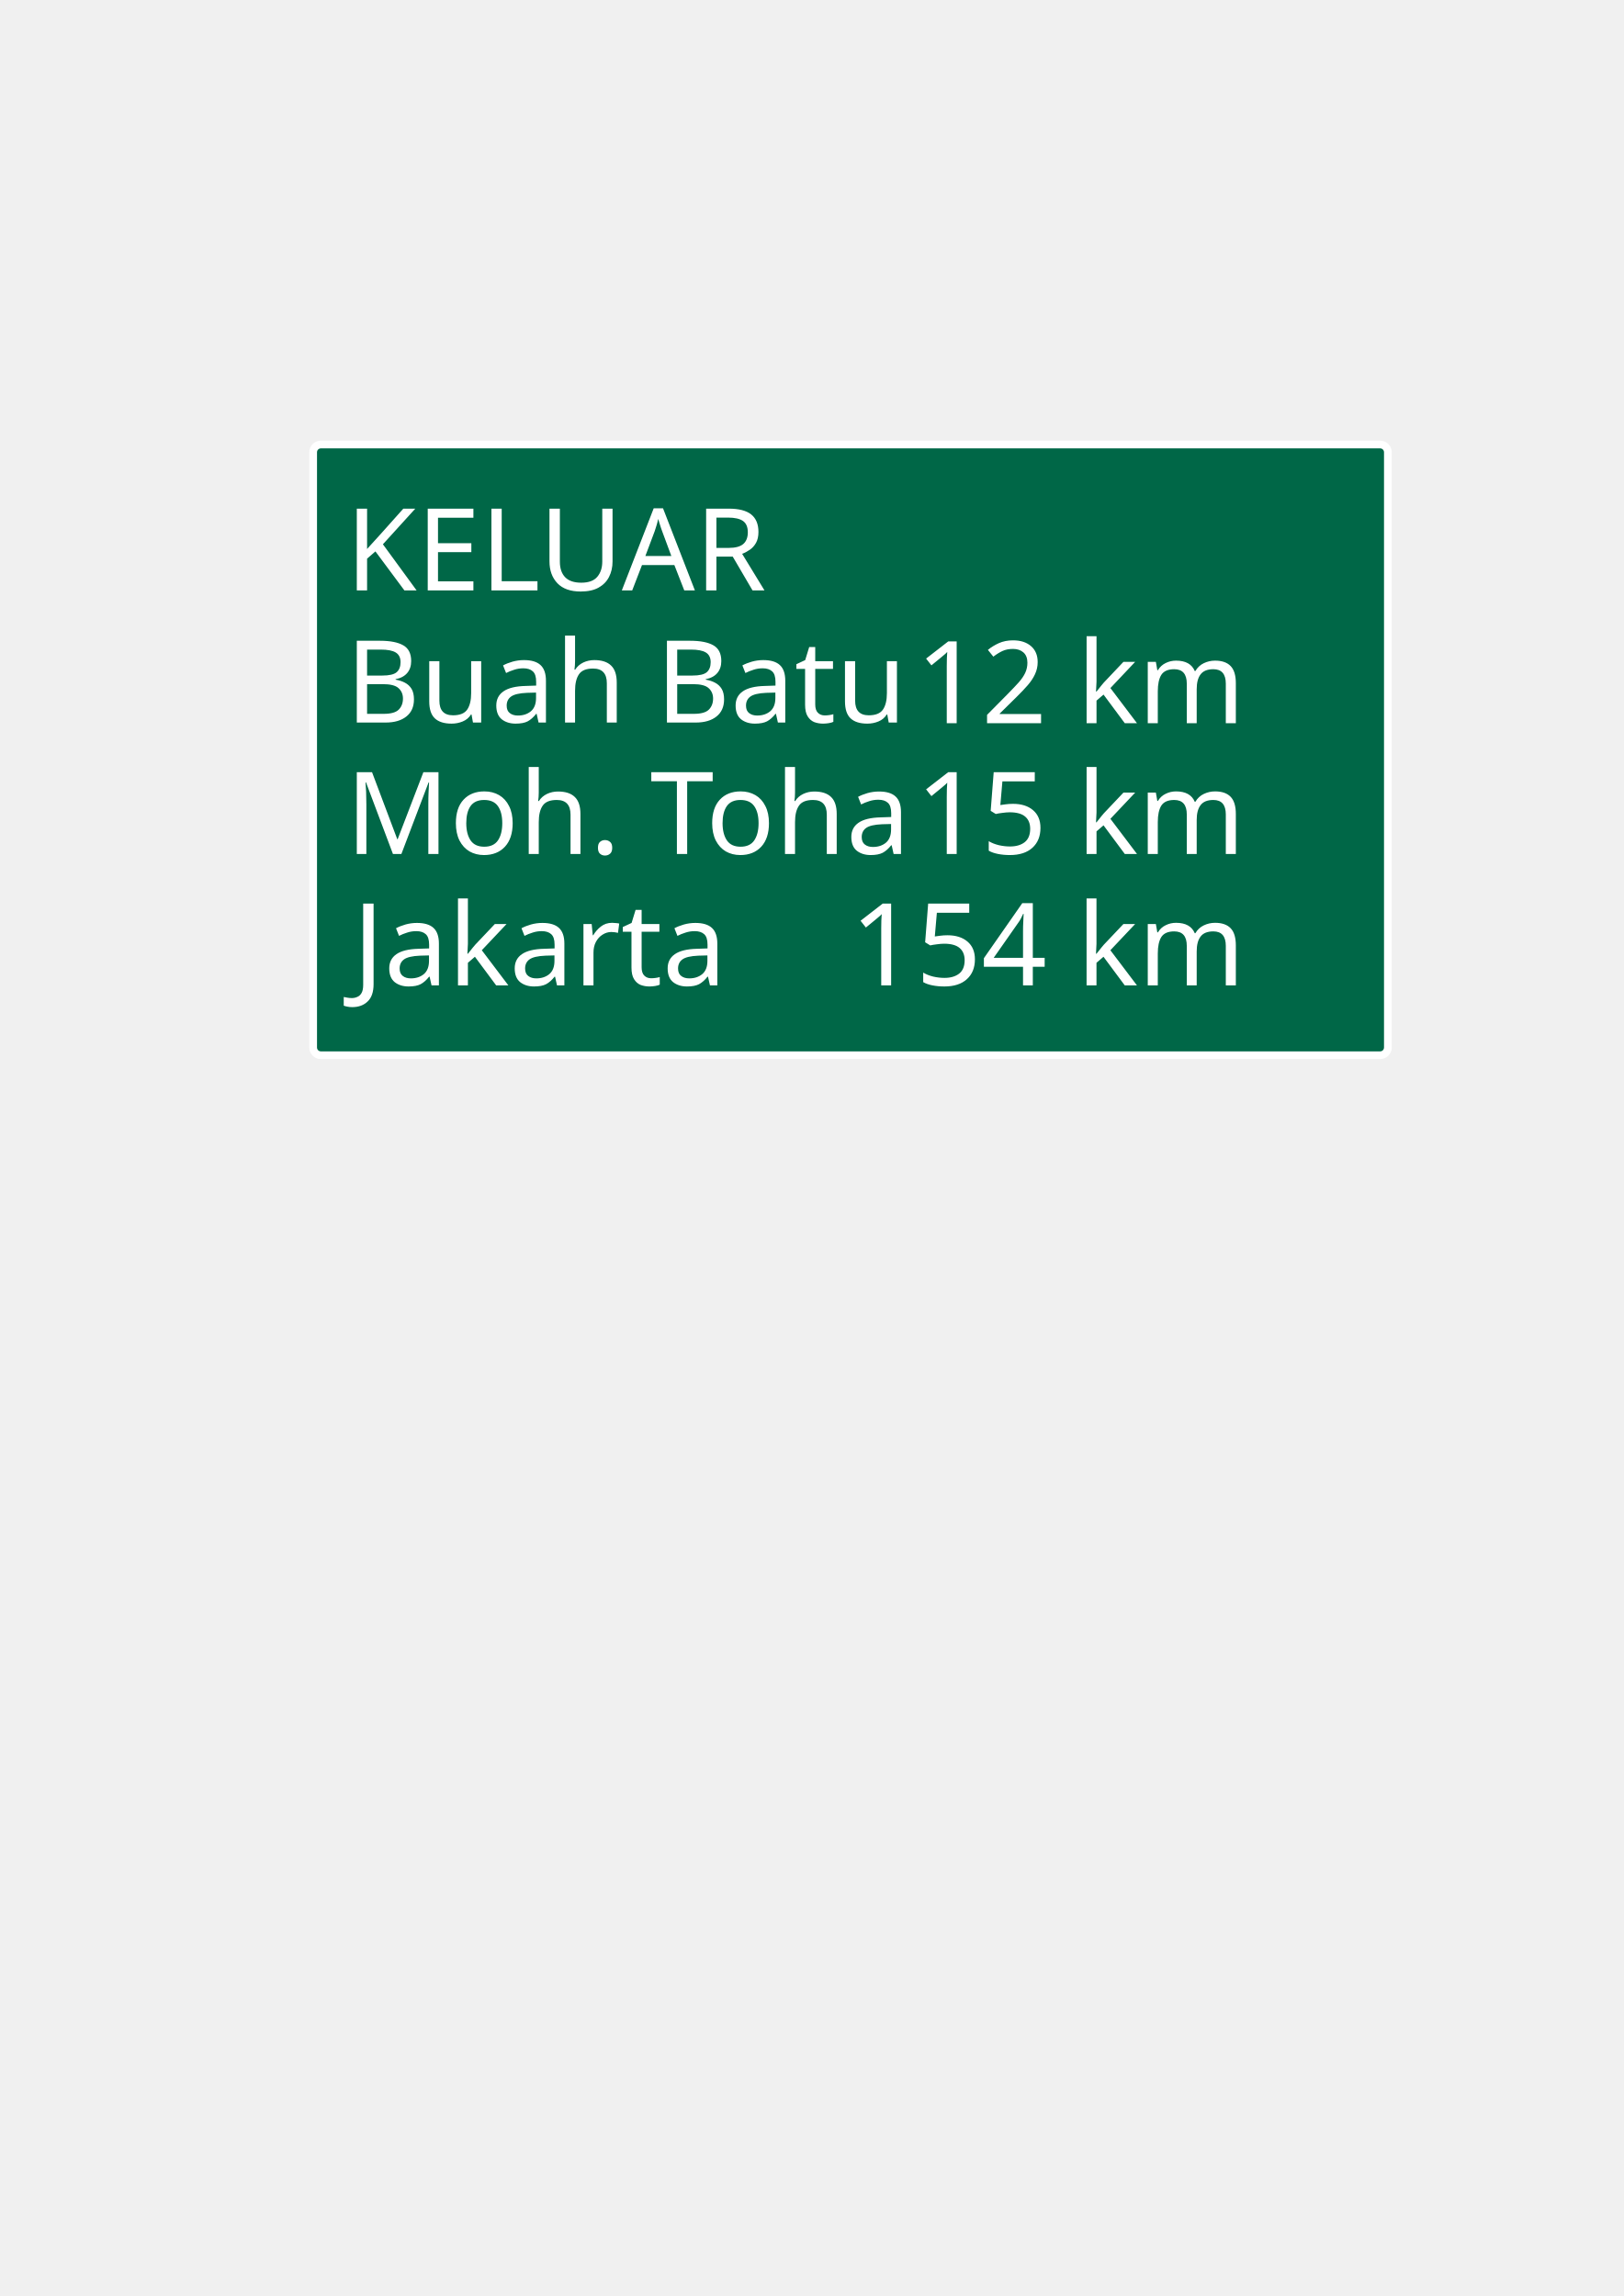
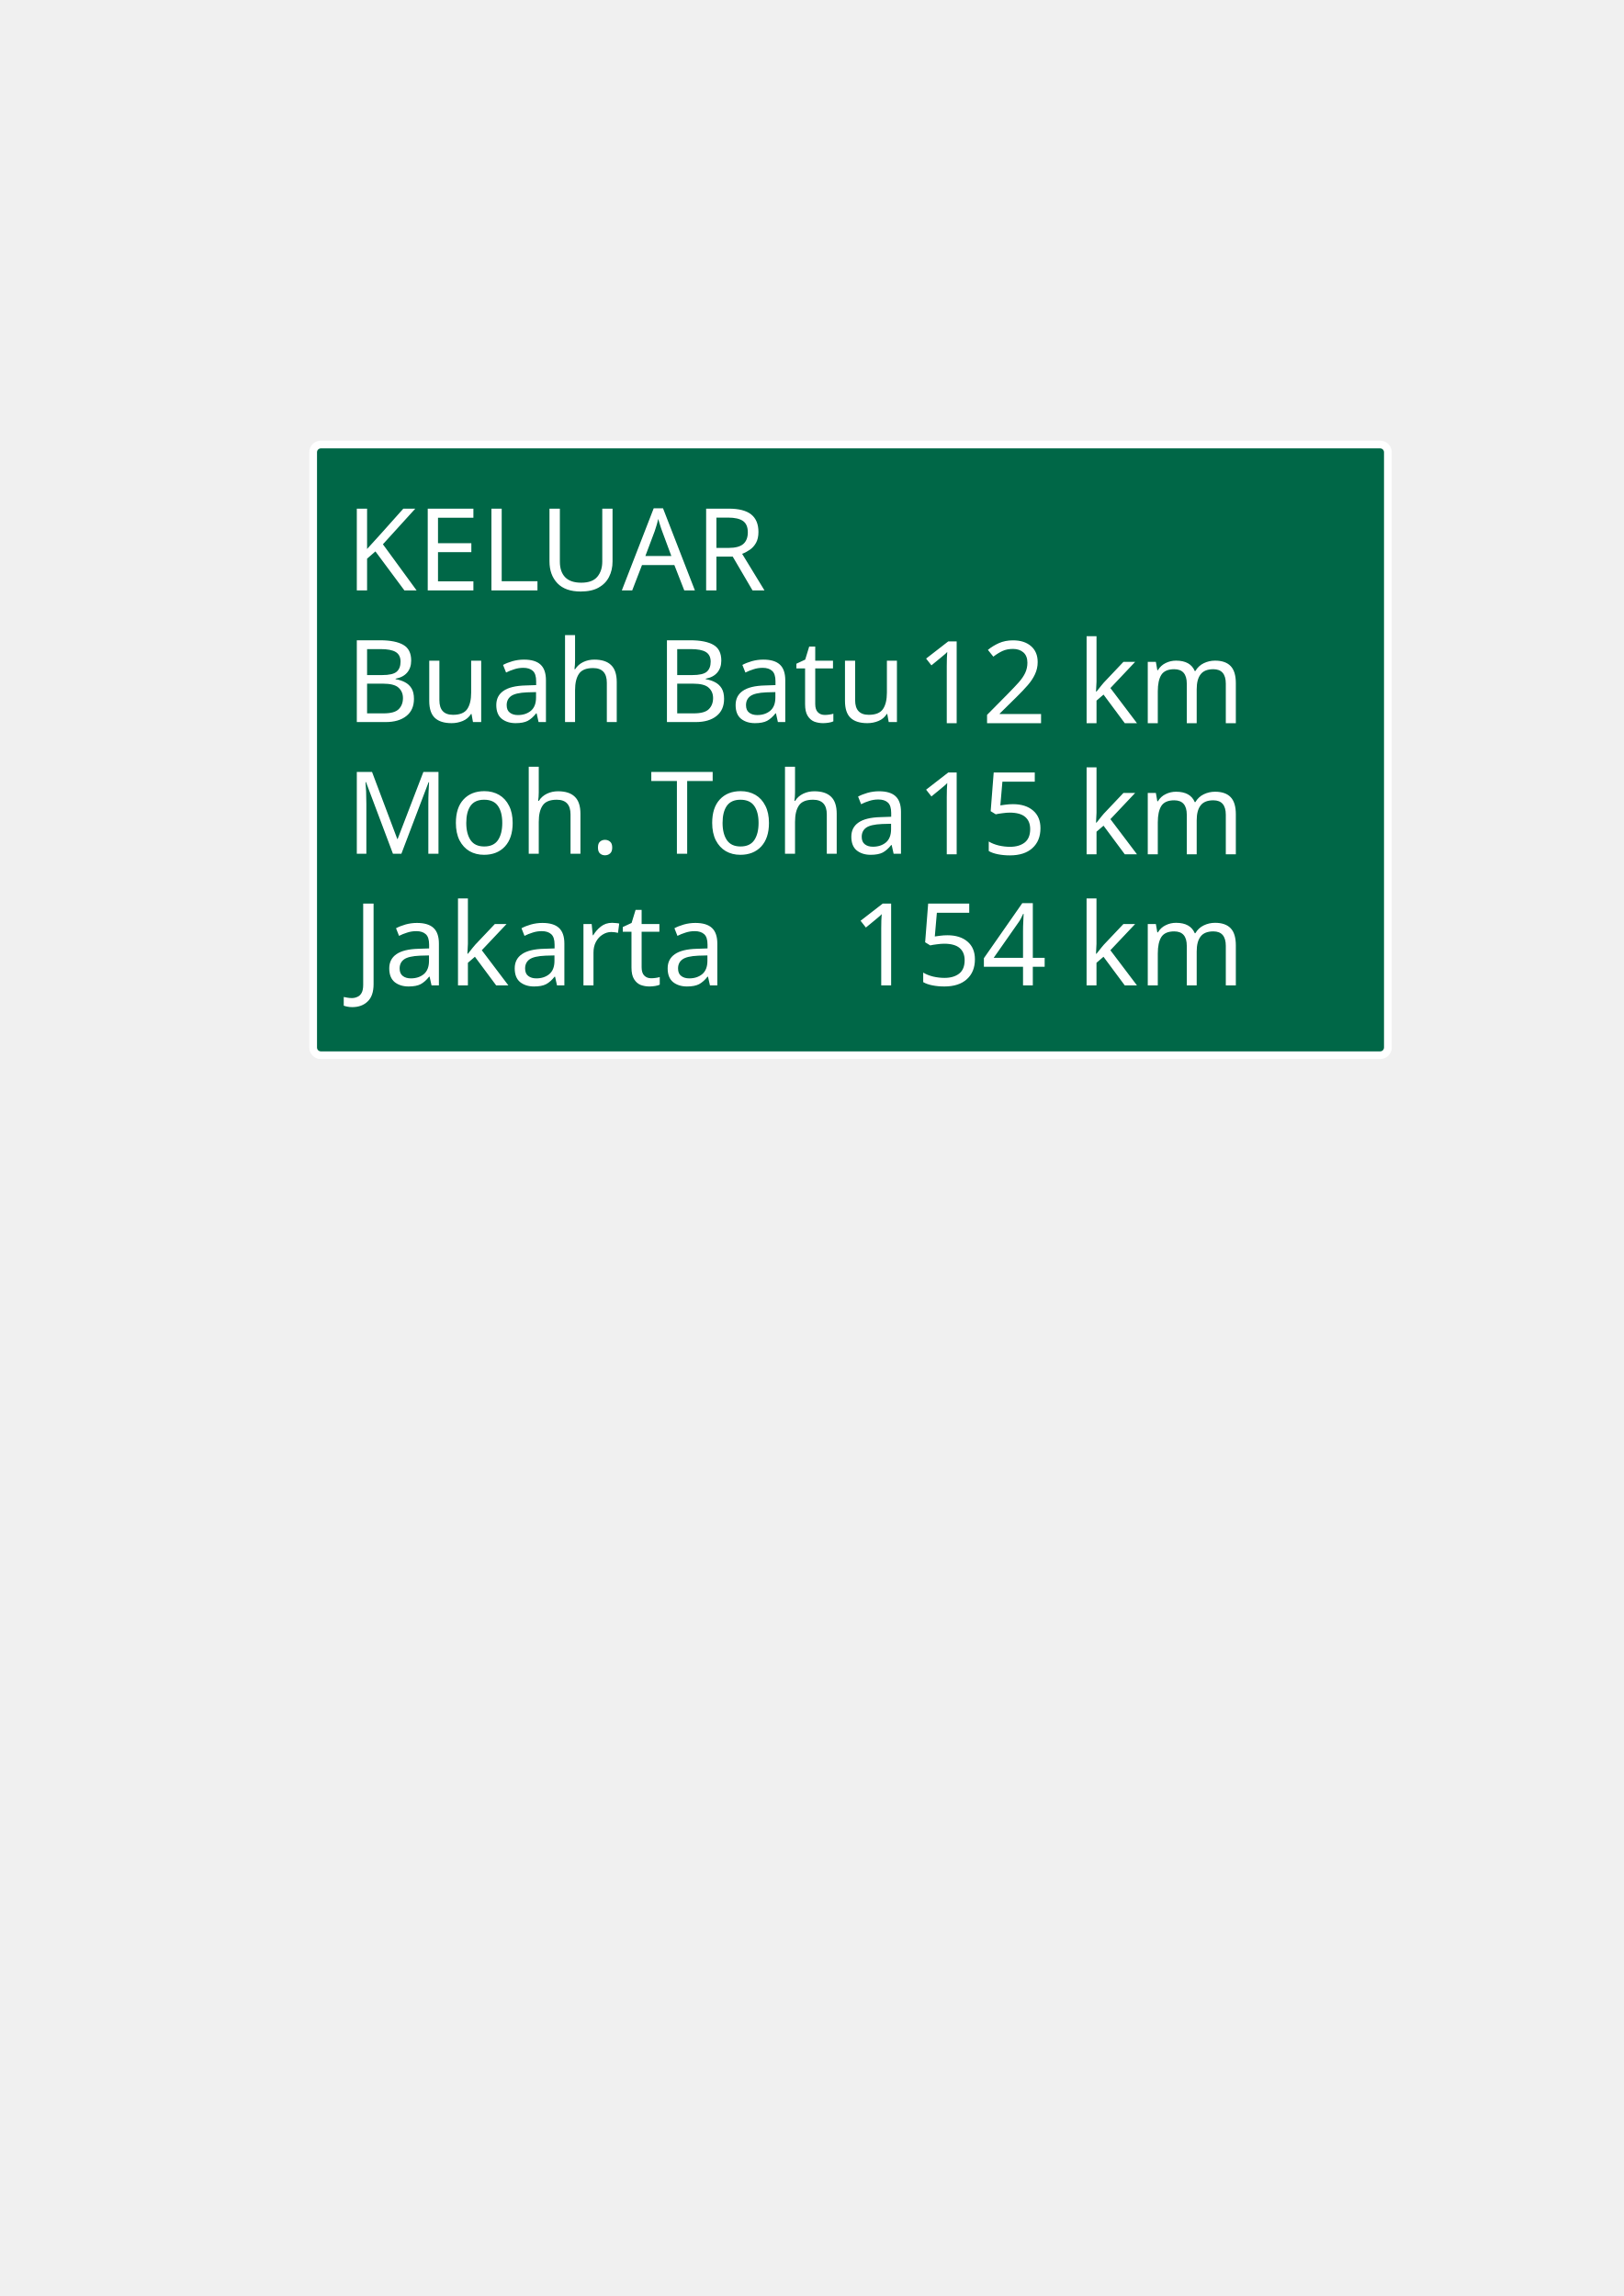
<svg xmlns="http://www.w3.org/2000/svg" width="210mm" height="297mm" viewBox="0 0 210 297" version="1.1" id="svg8">
  <defs id="defs2" />
  <g id="layer1">
    <rect style="fill:#006747;fill-opacity:1;stroke:#ffffff;stroke-width:1;stroke-linejoin:round;stroke-miterlimit:4;stroke-dasharray:none" id="rect834" width="139" height="79" x="40.5" y="57.5" rx="1" ry="1" />
    <text xml:space="preserve" style="font-style:normal;font-variant:normal;font-weight:normal;font-stretch:normal;font-size:10.583px;line-height:1.25;font-family:'Roadgeek 2005 Series E';-inkscape-font-specification:'Roadgeek 2005 Series E';text-align:center;letter-spacing:0px;word-spacing:0px;text-anchor:middle;fill:#ffffff;fill-opacity:1;stroke:none;stroke-width:0.265" x="44.711" y="76.375" id="text852">
      <tspan id="tspan850" x="44.711" y="76.375" style="font-size:14.817px;text-align:start;text-anchor:start;fill:#ffffff;stroke-width:0.265">KELUAR</tspan>
    </text>
-     <text xml:space="preserve" style="font-style:normal;font-variant:normal;font-weight:normal;font-stretch:normal;font-size:10.583px;line-height:1.25;font-family:'Roadgeek 2005 Series E';-inkscape-font-specification:'Roadgeek 2005 Series E';text-align:center;letter-spacing:0px;word-spacing:0px;text-anchor:middle;fill:#ffffff;fill-opacity:1;stroke:none;stroke-width:0.265" x="44.711" y="93.464" id="text856">
-       <tspan id="tspan854" x="44.711" y="93.464" style="font-size:14.817px;text-align:start;text-anchor:start;fill:#ffffff;stroke-width:0.265">Buah Batu</tspan>
+     <text xml:space="preserve" style="font-style:normal;font-variant:normal;font-weight:normal;font-stretch:normal;font-size:10.583px;line-height:1.25;font-family:'Roadgeek 2005 Series E';-inkscape-font-specification:'Roadgeek 2005 Series E';text-align:center;letter-spacing:0px;word-spacing:0px;text-anchor:middle;fill:#ffffff;fill-opacity:1;stroke:none;stroke-width:0.265" x="44.711" y="93.404" id="text856">
+       <tspan id="tspan854" x="44.711" y="93.404" style="font-size:14.817px;text-align:start;text-anchor:start;fill:#ffffff;stroke-width:0.265">Buah Batu</tspan>
    </text>
-     <text xml:space="preserve" style="font-style:normal;font-variant:normal;font-weight:normal;font-stretch:normal;font-size:10.583px;line-height:1.25;font-family:'Roadgeek 2005 Series E';-inkscape-font-specification:'Roadgeek 2005 Series E';text-align:center;letter-spacing:0px;word-spacing:0px;text-anchor:middle;fill:#ffffff;fill-opacity:1;stroke:none;stroke-width:0.265" x="44.711" y="110.464" id="text860">
-       <tspan id="tspan858" x="44.711" y="110.464" style="font-size:14.817px;text-align:start;text-anchor:start;fill:#ffffff;stroke-width:0.265">Moh. Toha</tspan>
+     <text xml:space="preserve" style="font-style:normal;font-variant:normal;font-weight:normal;font-stretch:normal;font-size:10.583px;line-height:1.25;font-family:'Roadgeek 2005 Series E';-inkscape-font-specification:'Roadgeek 2005 Series E';text-align:center;letter-spacing:0px;word-spacing:0px;text-anchor:middle;fill:#ffffff;fill-opacity:1;stroke:none;stroke-width:0.265" x="44.711" y="110.434" id="text860">
+       <tspan id="tspan858" x="44.711" y="110.434" style="font-size:14.817px;text-align:start;text-anchor:start;fill:#ffffff;stroke-width:0.265">Moh. Toha</tspan>
    </text>
    <text xml:space="preserve" style="font-style:normal;font-variant:normal;font-weight:normal;font-stretch:normal;font-size:10.583px;line-height:1.25;font-family:'Roadgeek 2005 Series E';-inkscape-font-specification:'Roadgeek 2005 Series E';text-align:center;letter-spacing:0px;word-spacing:0px;text-anchor:middle;fill:#ffffff;fill-opacity:1;stroke:none;stroke-width:0.265" x="45.615" y="127.464" id="text864">
      <tspan id="tspan862" x="45.615" y="127.464" style="font-size:14.817px;text-align:start;text-anchor:start;fill:#ffffff;stroke-width:0.265">Jakarta</tspan>
    </text>
    <text xml:space="preserve" style="font-style:normal;font-variant:normal;font-weight:normal;font-stretch:normal;font-size:10.583px;line-height:1.25;font-family:'Roadgeek 2005 Series E';-inkscape-font-specification:'Roadgeek 2005 Series E';text-align:end;letter-spacing:0px;word-spacing:0px;text-anchor:end;fill:#ffffff;fill-opacity:1;stroke:none;stroke-width:0.265" x="174.794" y="93.552" id="text896">
      <tspan id="tspan894" x="174.794" y="93.552" style="font-size:14.817px;fill:#ffffff;stroke-width:0.265">12 km</tspan>
    </text>
-     <text xml:space="preserve" style="font-style:normal;font-variant:normal;font-weight:normal;font-stretch:normal;font-size:10.583px;line-height:1.25;font-family:'Roadgeek 2005 Series E';-inkscape-font-specification:'Roadgeek 2005 Series E';text-align:end;letter-spacing:0px;word-spacing:0px;text-anchor:end;fill:#ffffff;fill-opacity:1;stroke:none;stroke-width:0.265" x="174.794" y="110.464" id="text900">
-       <tspan id="tspan898" x="174.794" y="110.464" style="font-size:14.817px;fill:#ffffff;stroke-width:0.265">15 km</tspan>
+     <text xml:space="preserve" style="font-style:normal;font-variant:normal;font-weight:normal;font-stretch:normal;font-size:10.583px;line-height:1.25;font-family:'Roadgeek 2005 Series E';-inkscape-font-specification:'Roadgeek 2005 Series E';text-align:end;letter-spacing:0px;word-spacing:0px;text-anchor:end;fill:#ffffff;fill-opacity:1;stroke:none;stroke-width:0.265" x="174.794" y="110.508" id="text900">
+       <tspan id="tspan898" x="174.794" y="110.508" style="font-size:14.817px;fill:#ffffff;stroke-width:0.265">15 km</tspan>
    </text>
    <text xml:space="preserve" style="font-style:normal;font-variant:normal;font-weight:normal;font-stretch:normal;font-size:10.583px;line-height:1.25;font-family:'Roadgeek 2005 Series E';-inkscape-font-specification:'Roadgeek 2005 Series E';text-align:end;letter-spacing:0px;word-spacing:0px;text-anchor:end;fill:#ffffff;fill-opacity:1;stroke:none;stroke-width:0.265" x="174.794" y="127.464" id="text904">
      <tspan id="tspan902" x="174.794" y="127.464" style="font-size:14.817px;fill:#ffffff;stroke-width:0.265">154 km</tspan>
    </text>
  </g>
</svg>
